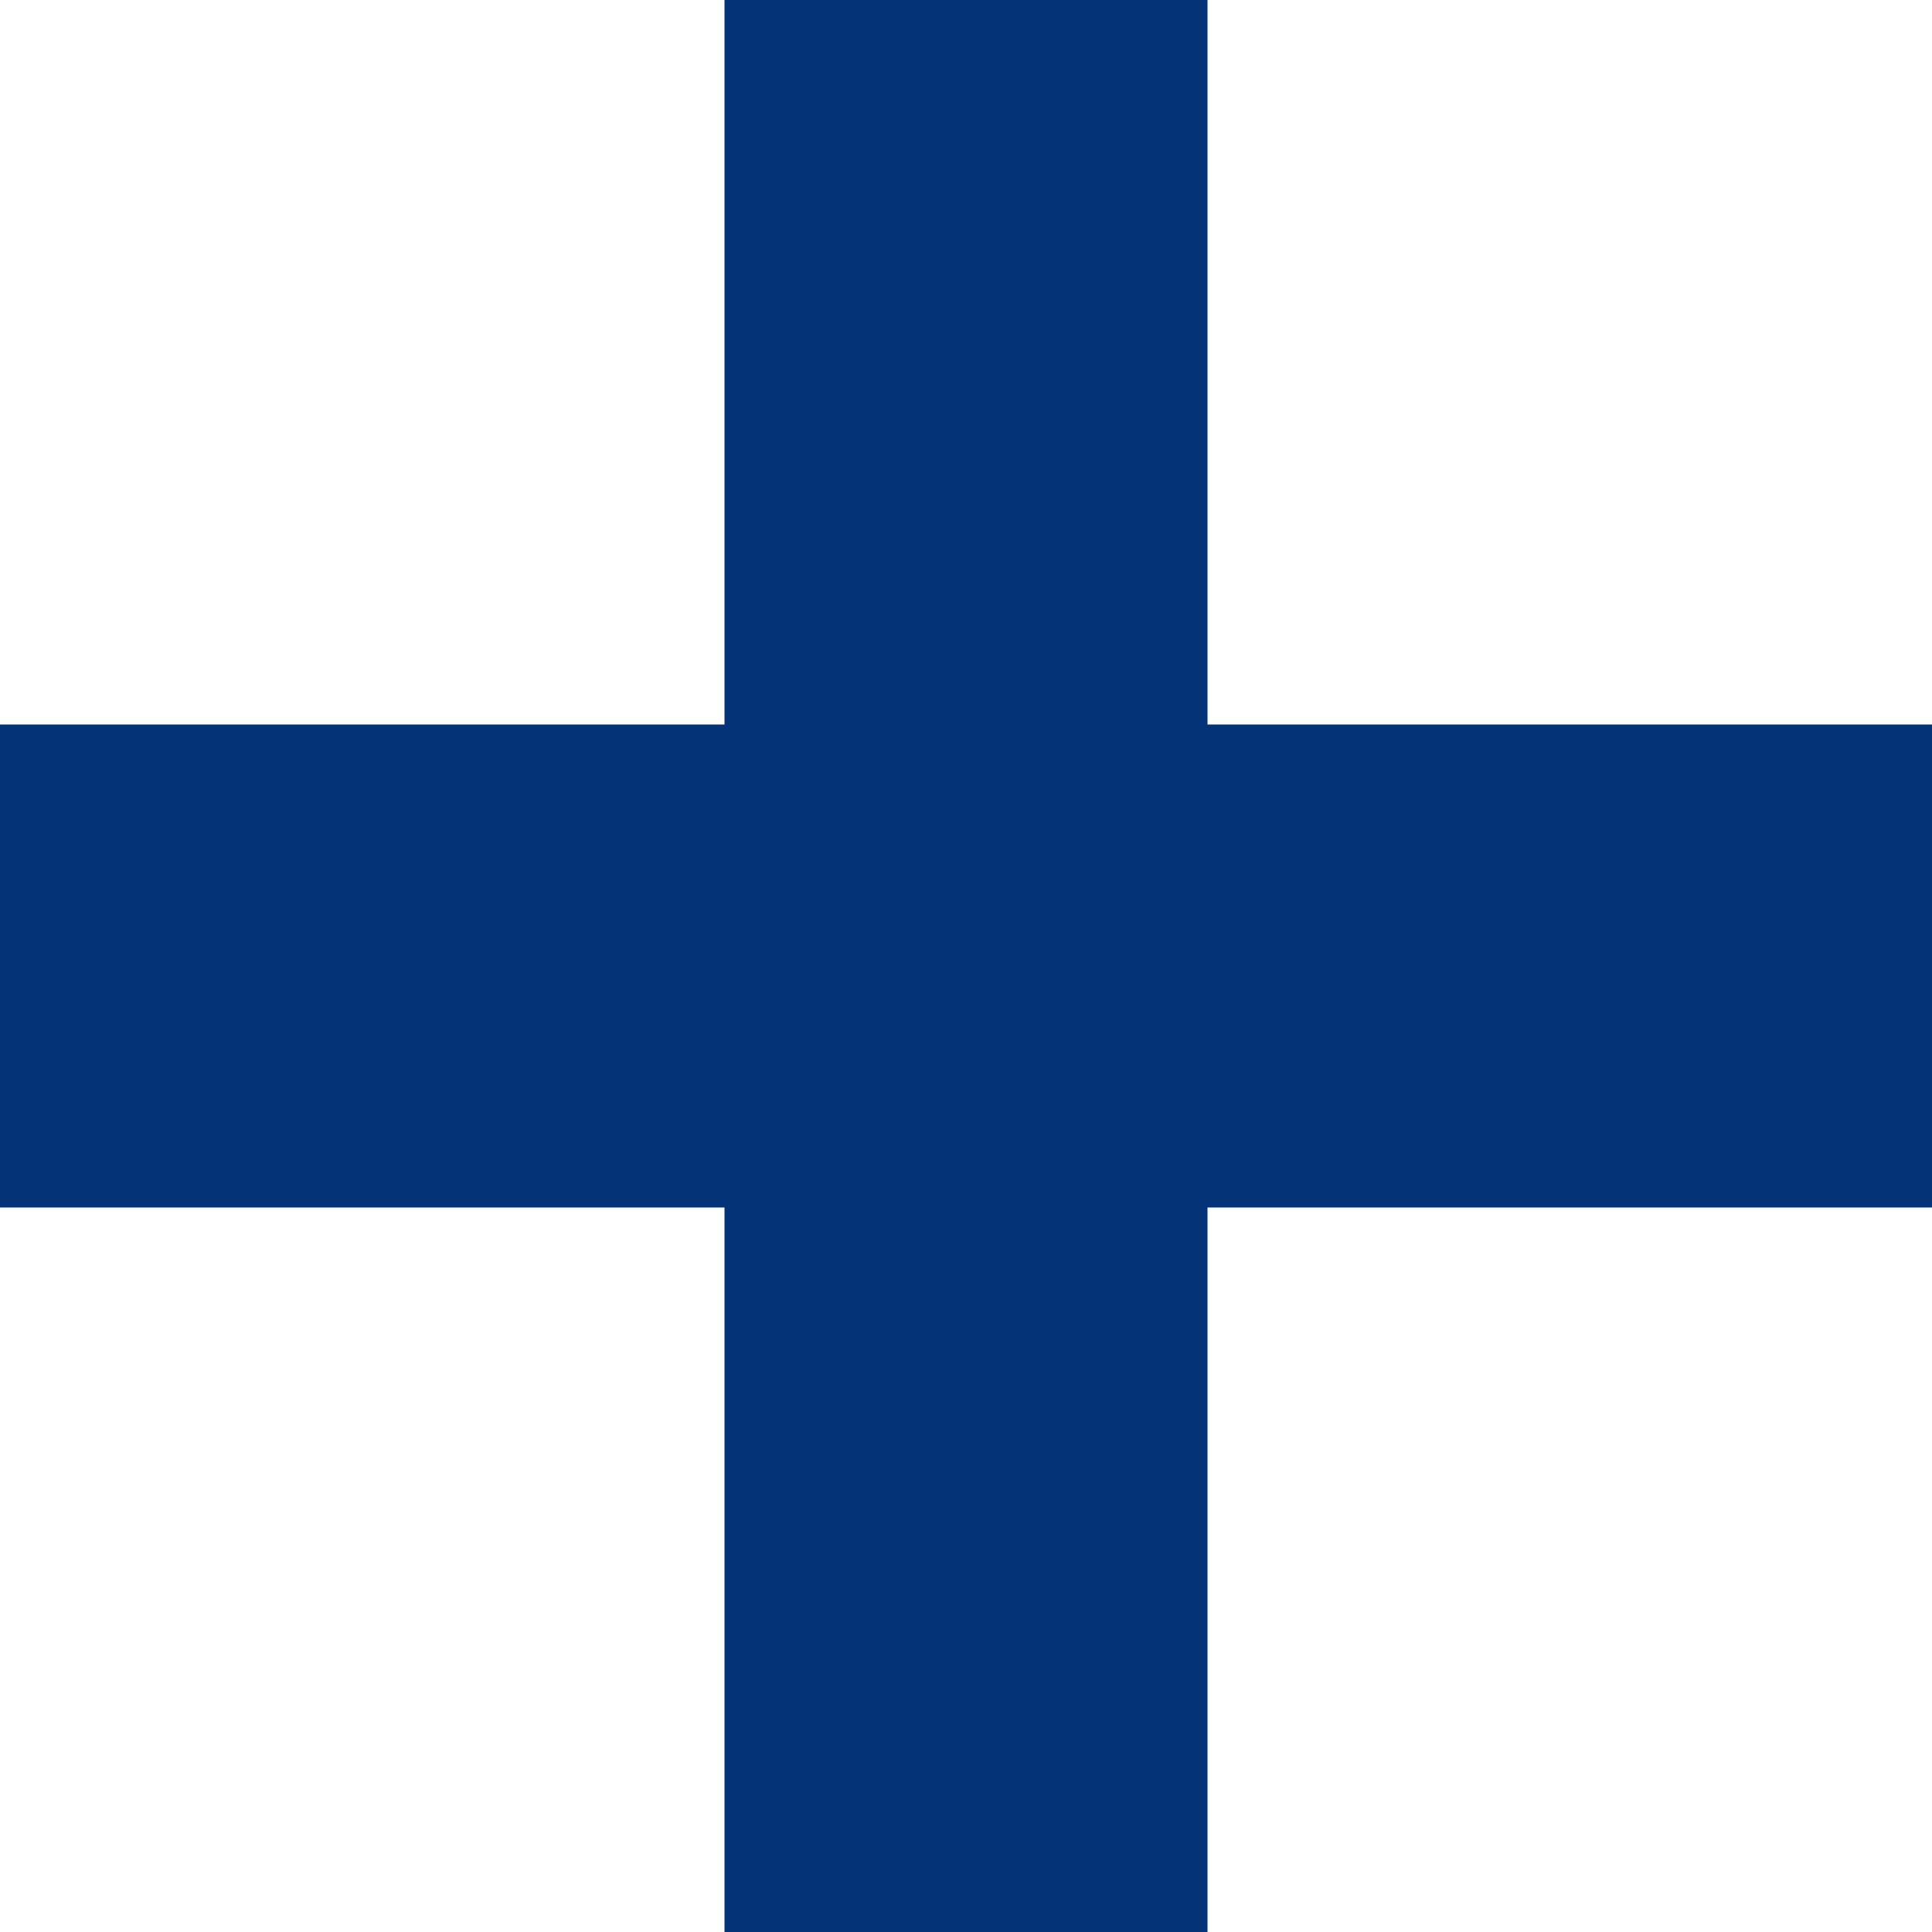
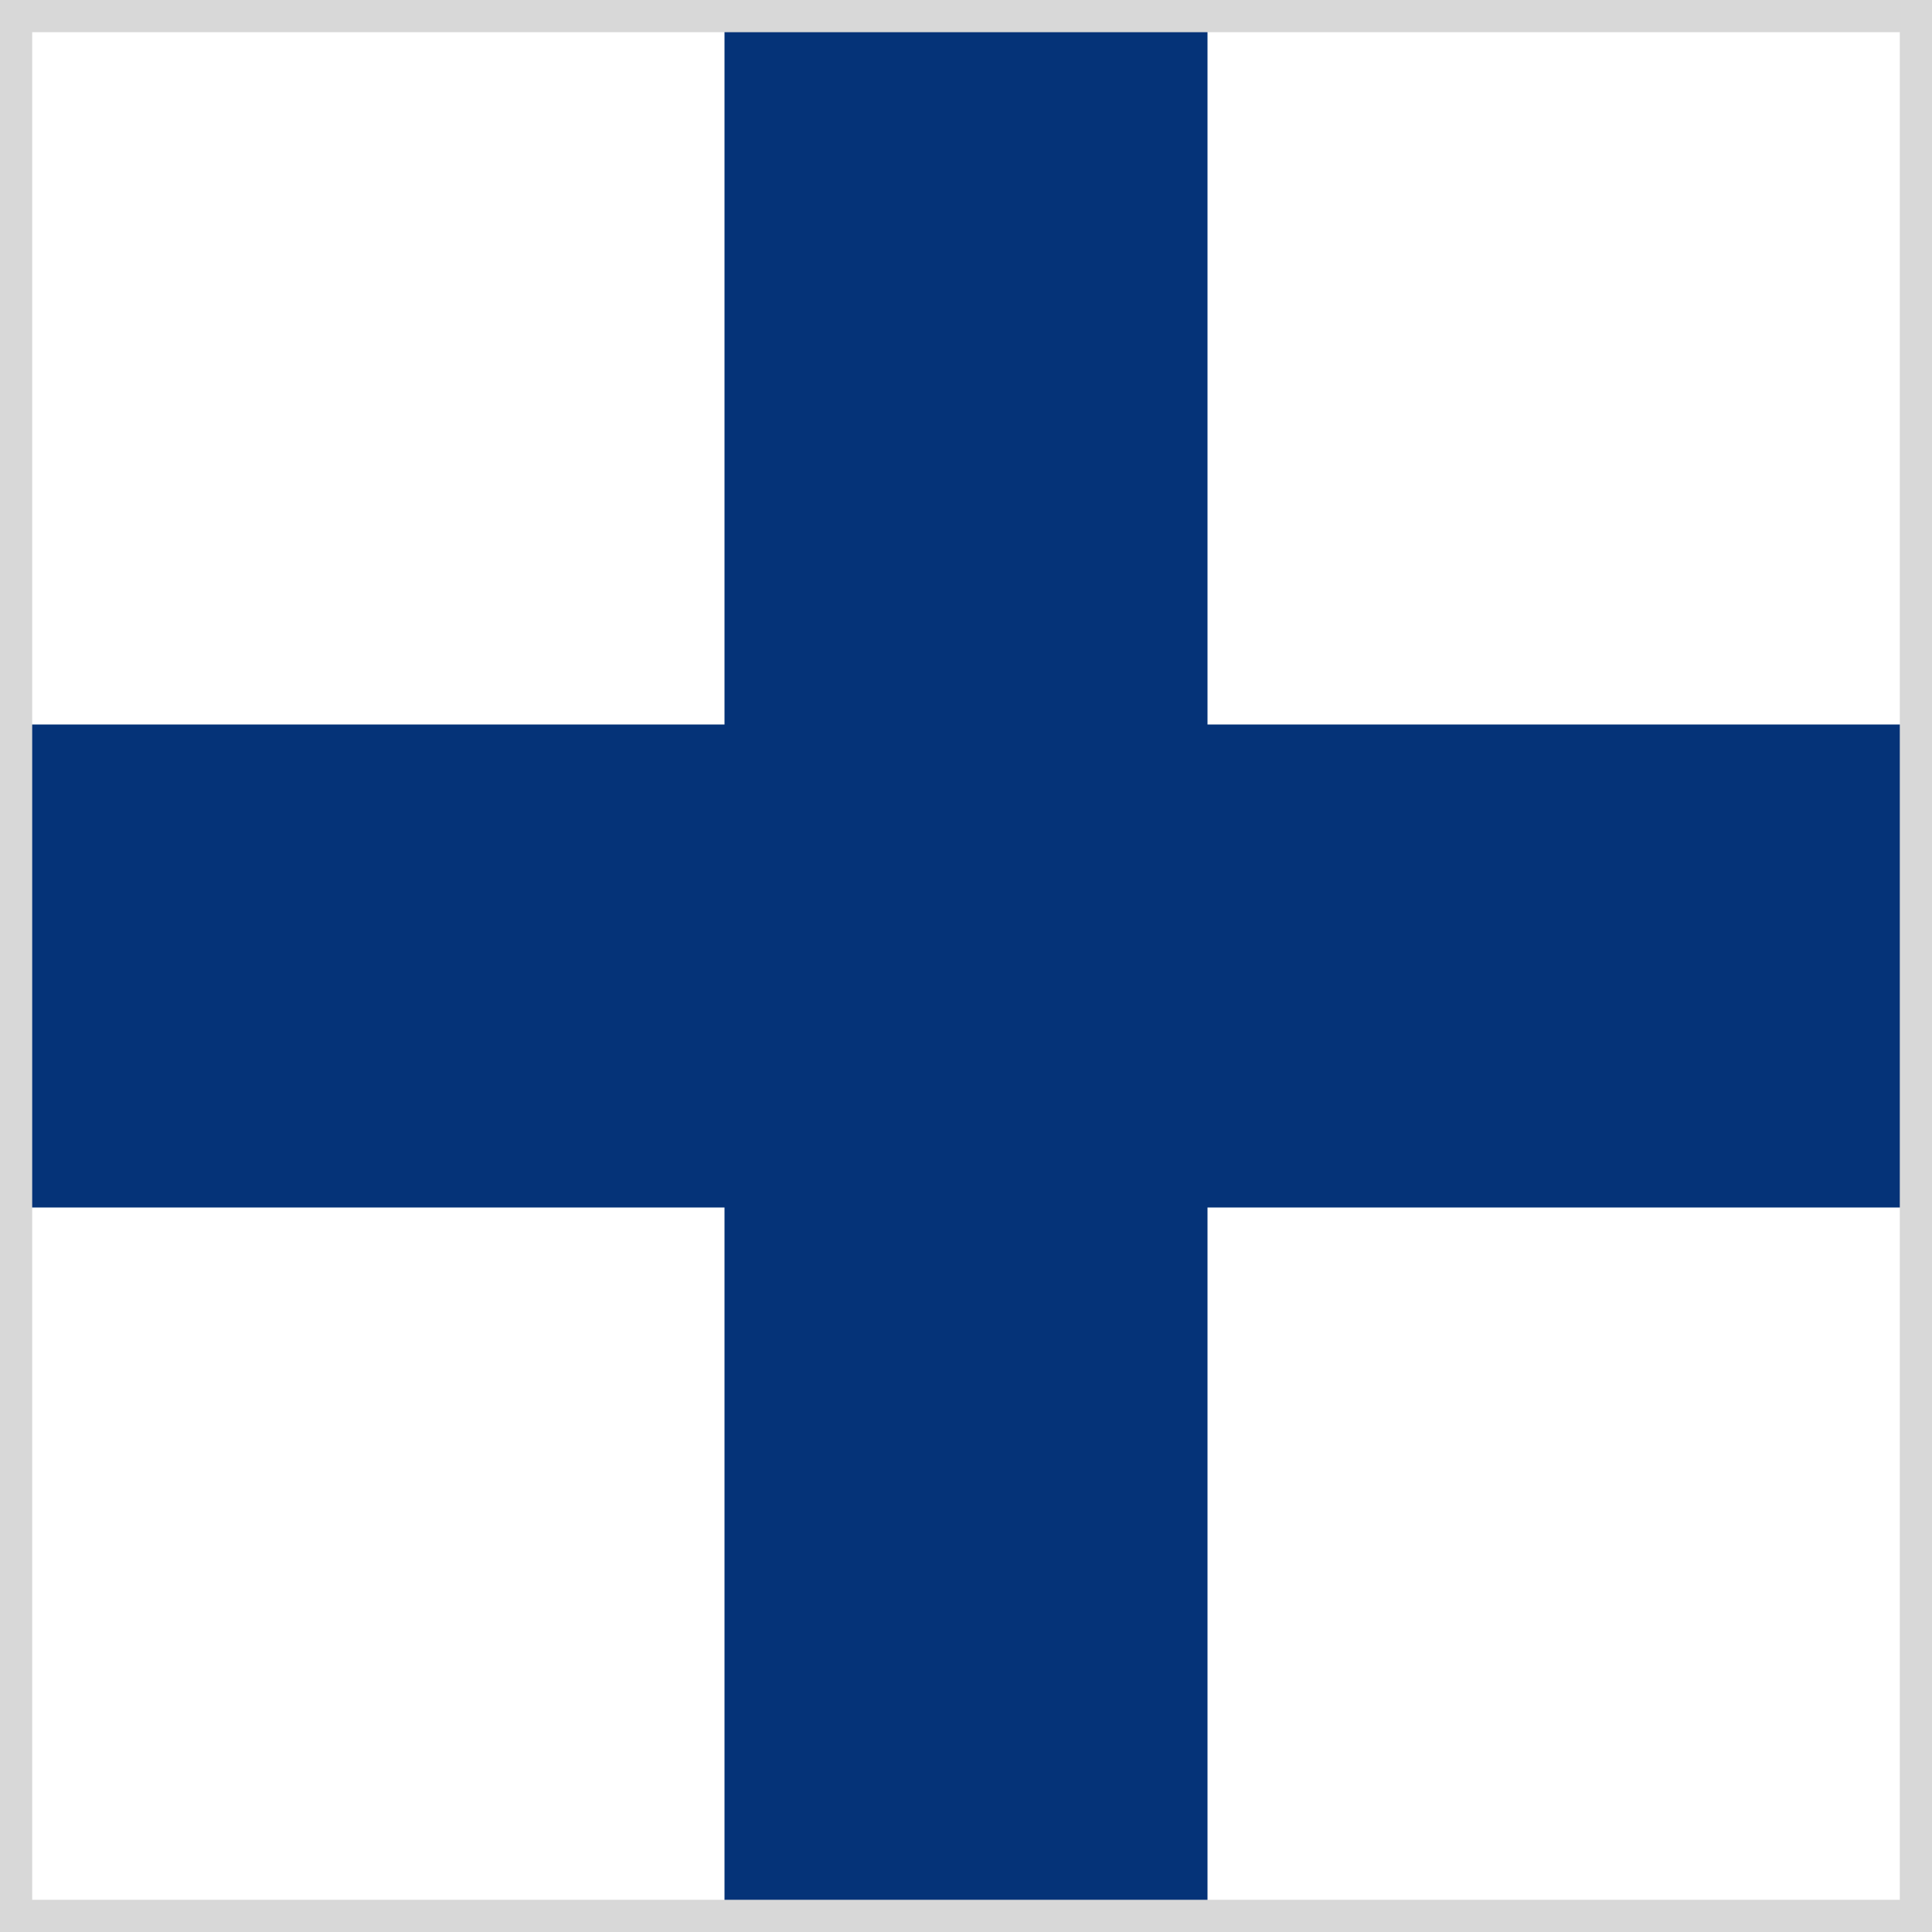
<svg xmlns="http://www.w3.org/2000/svg" width="120" height="120">
-   <rect width="120" height="120" x="0" y="0" style="fill:white;" />
-   <rect width="120" height="30" x="0" y="45" style="fill:#053378;" />
-   <rect width="30" height="120" x="45" y="0" style="fill:#053378;" />
+   <rect fill="#ffffff" width="120" height="120" x="0" y="0" />
+   <rect fill="#053378" width="120" height="30" x="0" y="45" />
+   <rect fill="#053378" width="30" height="120" x="45" y="0" />
+   <rect fill="none" stroke-width="2" stroke="#d8d8d8" width="118" height="118" x="1" y="1" />
</svg>
